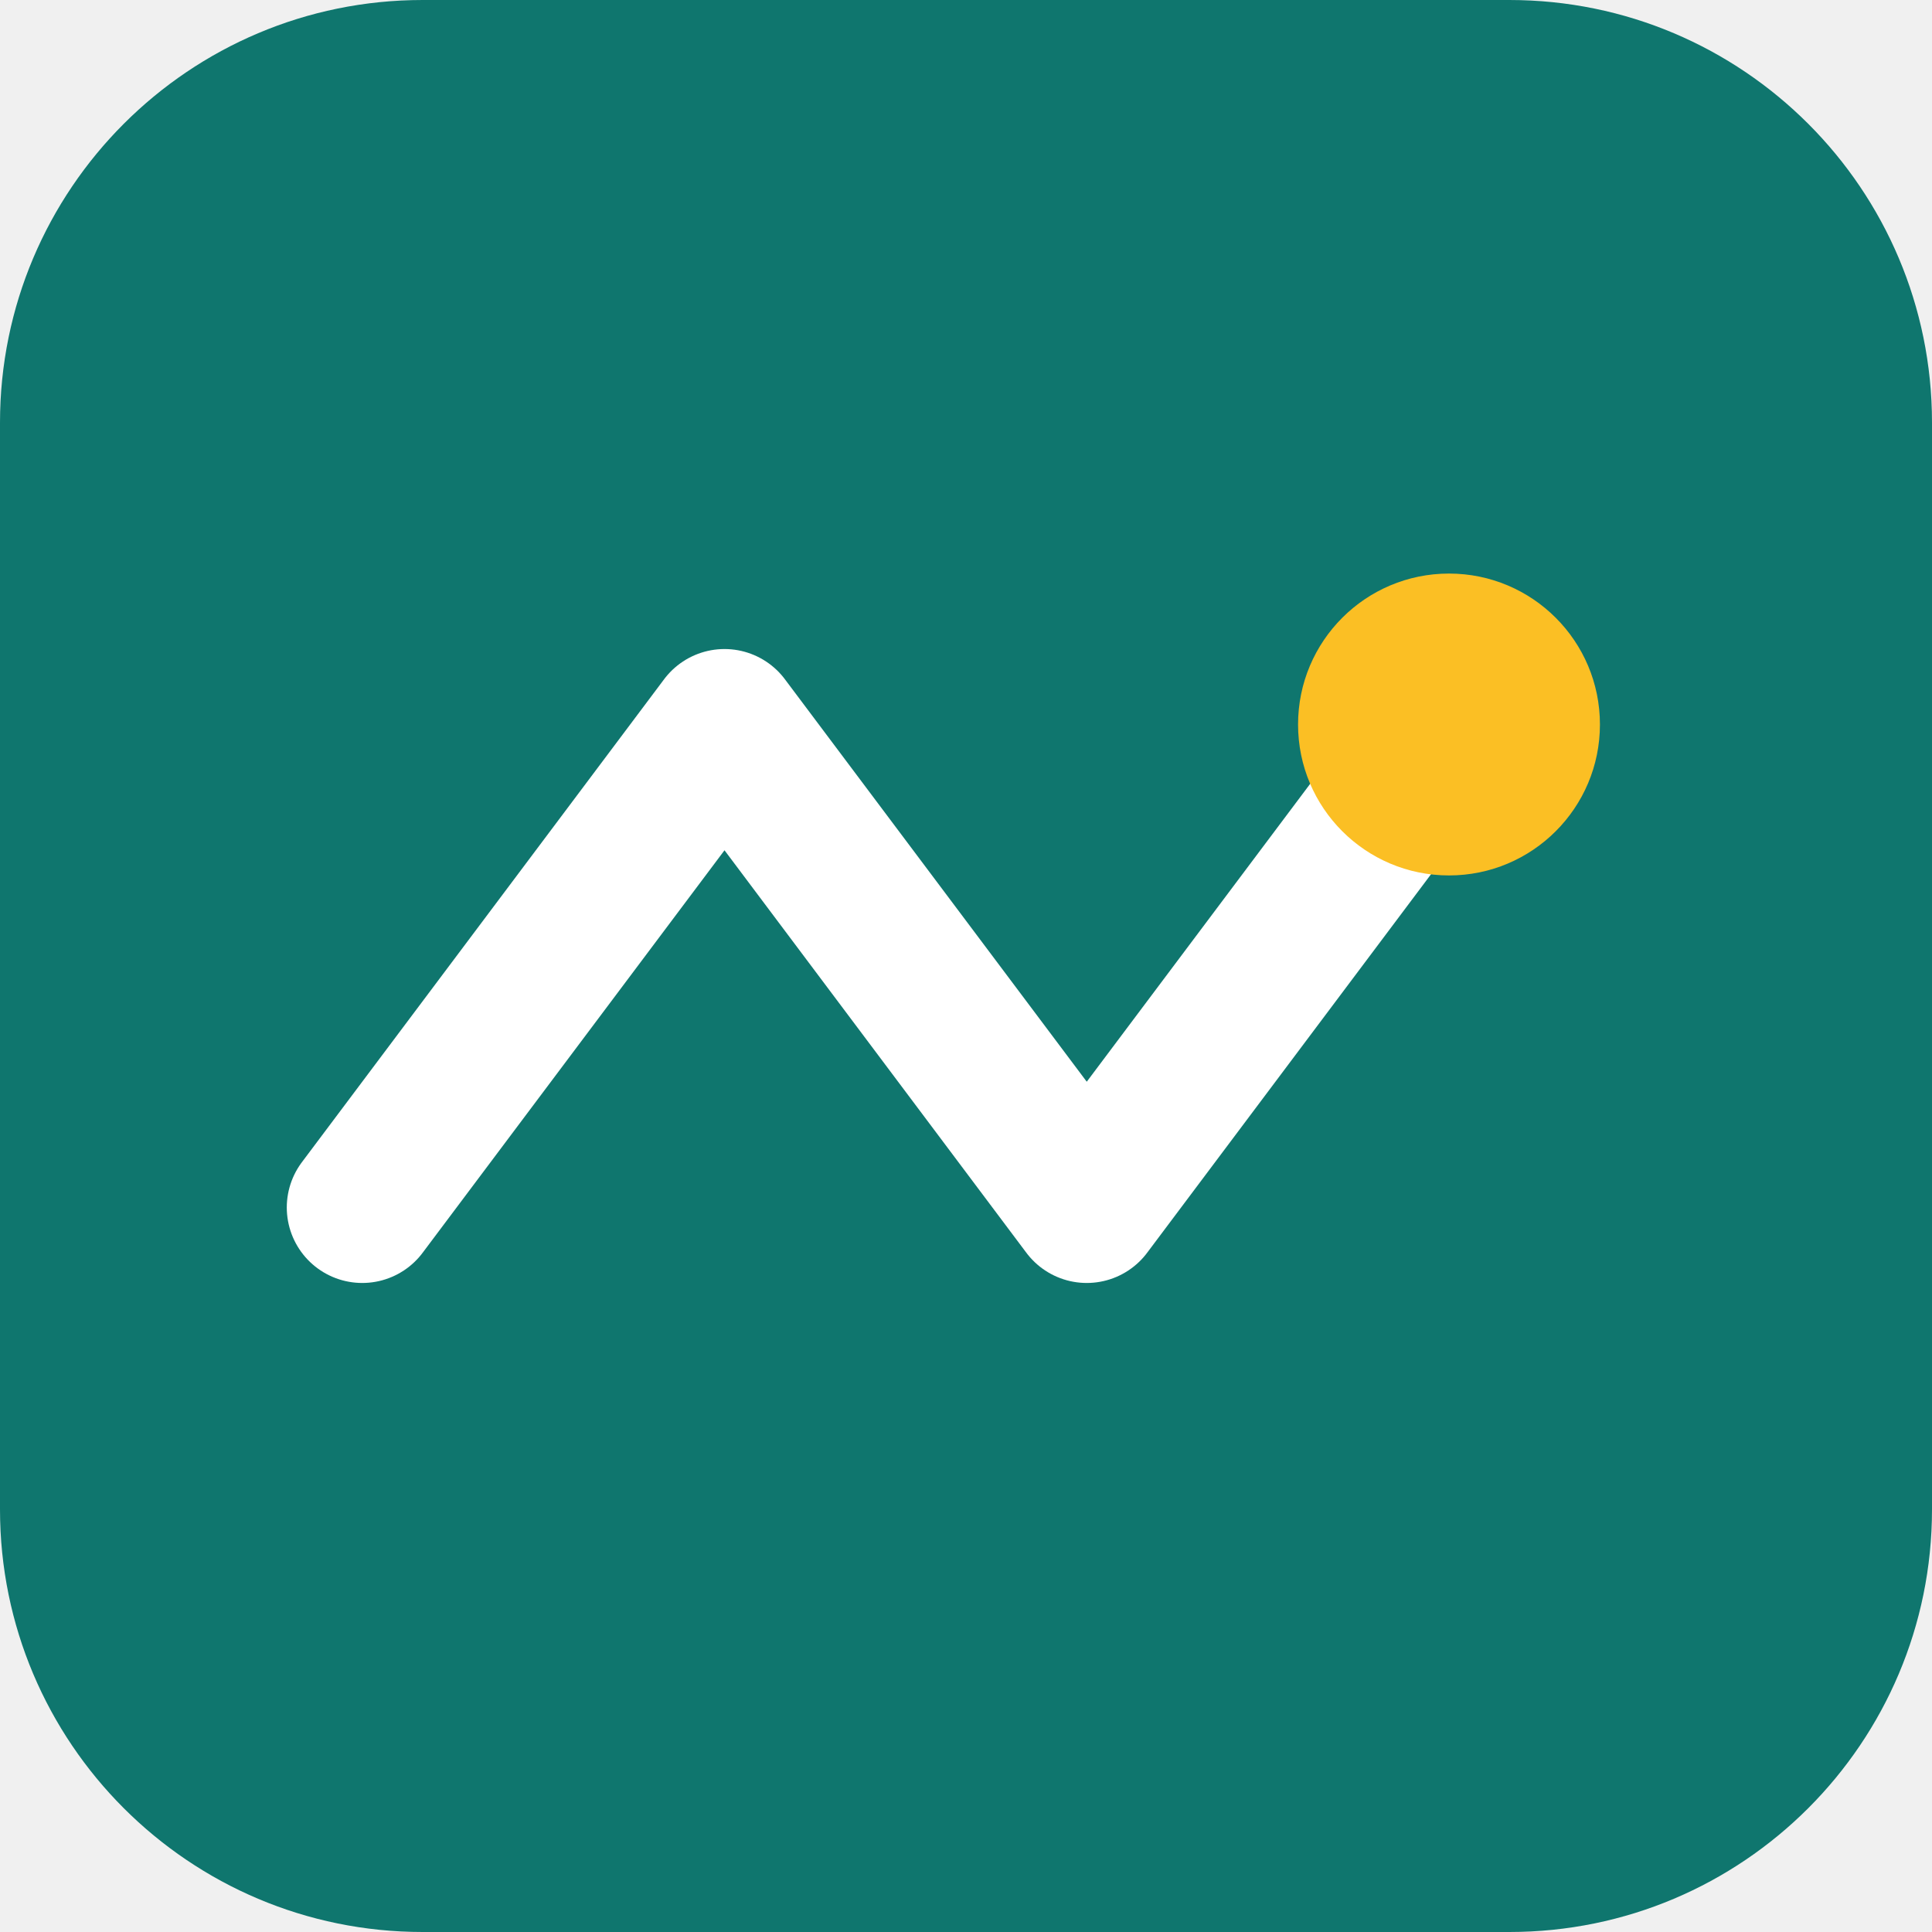
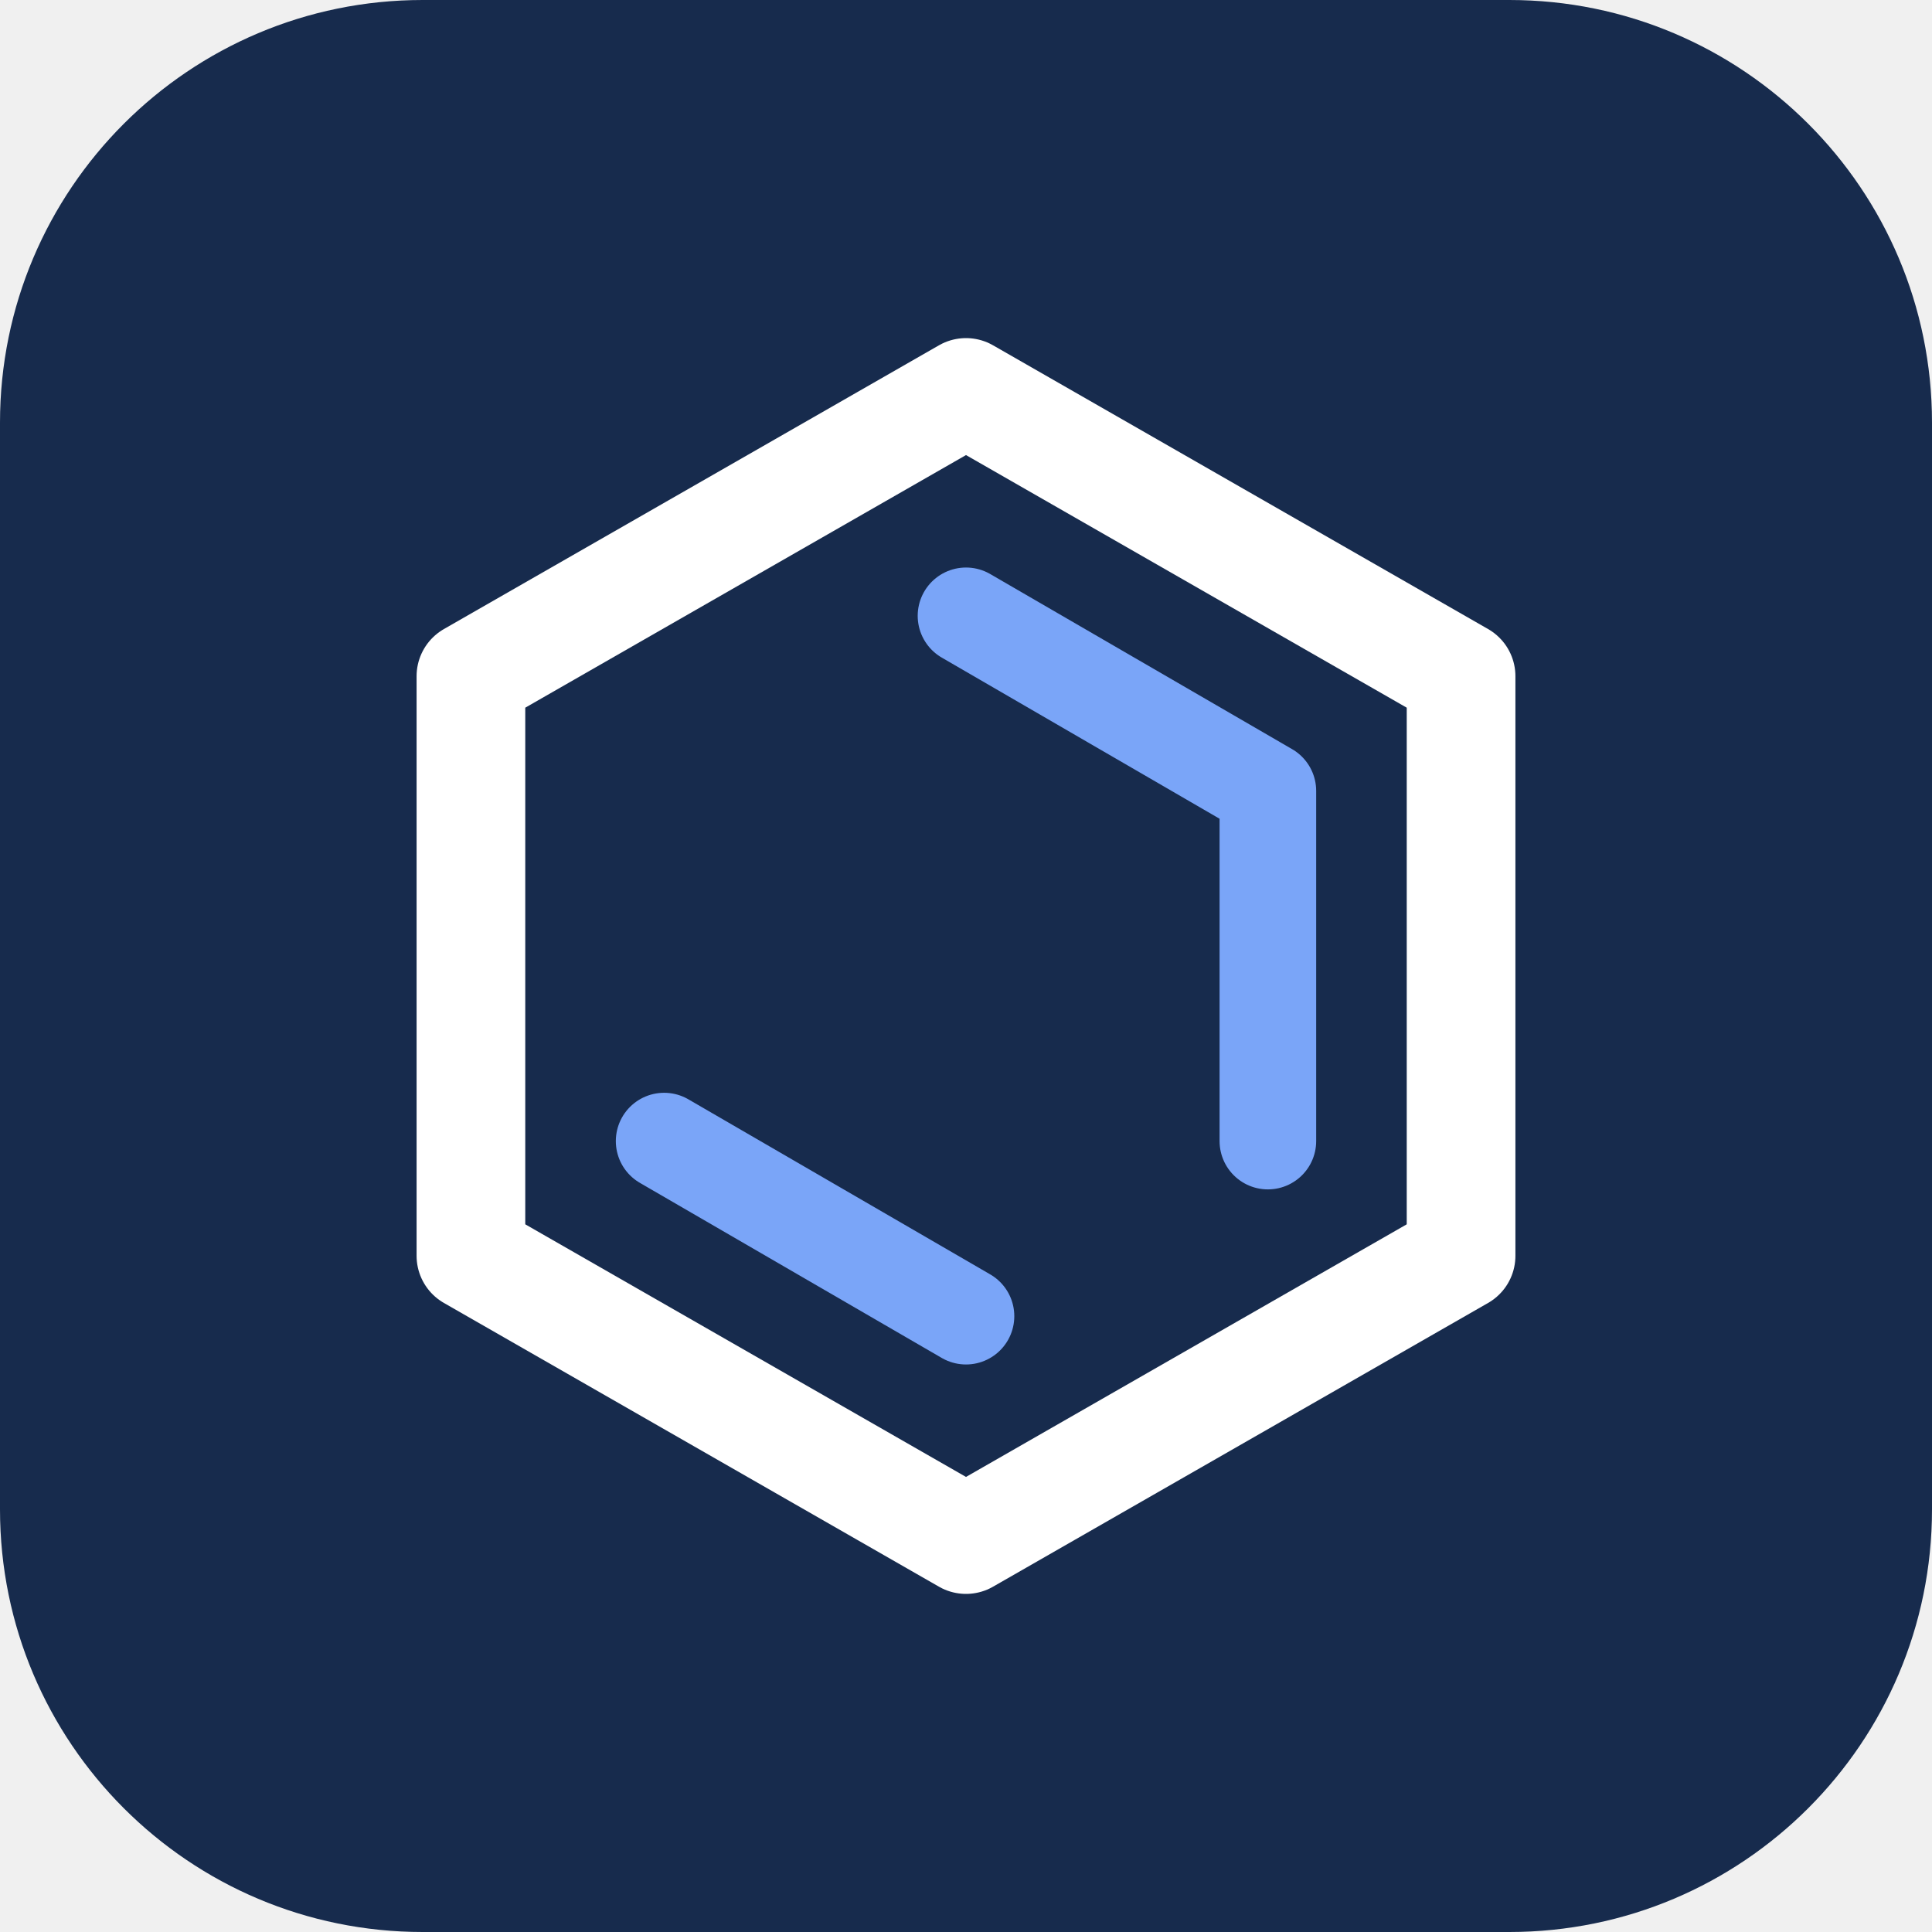
- <svg xmlns="http://www.w3.org/2000/svg" viewBox="0 0 64 64">
-   <rect width="64" height="64" rx="14" fill="#0f766e" />
-   <path d="M12 40 L24 24 L36 40 L48 24" stroke="#fff" stroke-width="5" fill="none" stroke-linecap="round" stroke-linejoin="round" />
-   <circle cx="48" cy="24" r="5" fill="#fbbf24" />
+ <svg xmlns="http://www.w3.org/2000/svg" viewBox="0 0 32 32">
+   <rect width="32" height="32" rx="7" fill="#172B4D" />
+   <path d="M16 6.5 24.2 11.2v9.6L16 25.5l-8.2-4.7v-9.6L16 6.5Z" fill="none" stroke="#fff" stroke-width="1.8" stroke-linejoin="round" />
+   <path d="M16 10.2 21 13.1M11 18.9l5 2.9M21 18.9V13.1" stroke="#7aa5f8" stroke-width="1.6" stroke-linecap="round" />
</svg>
